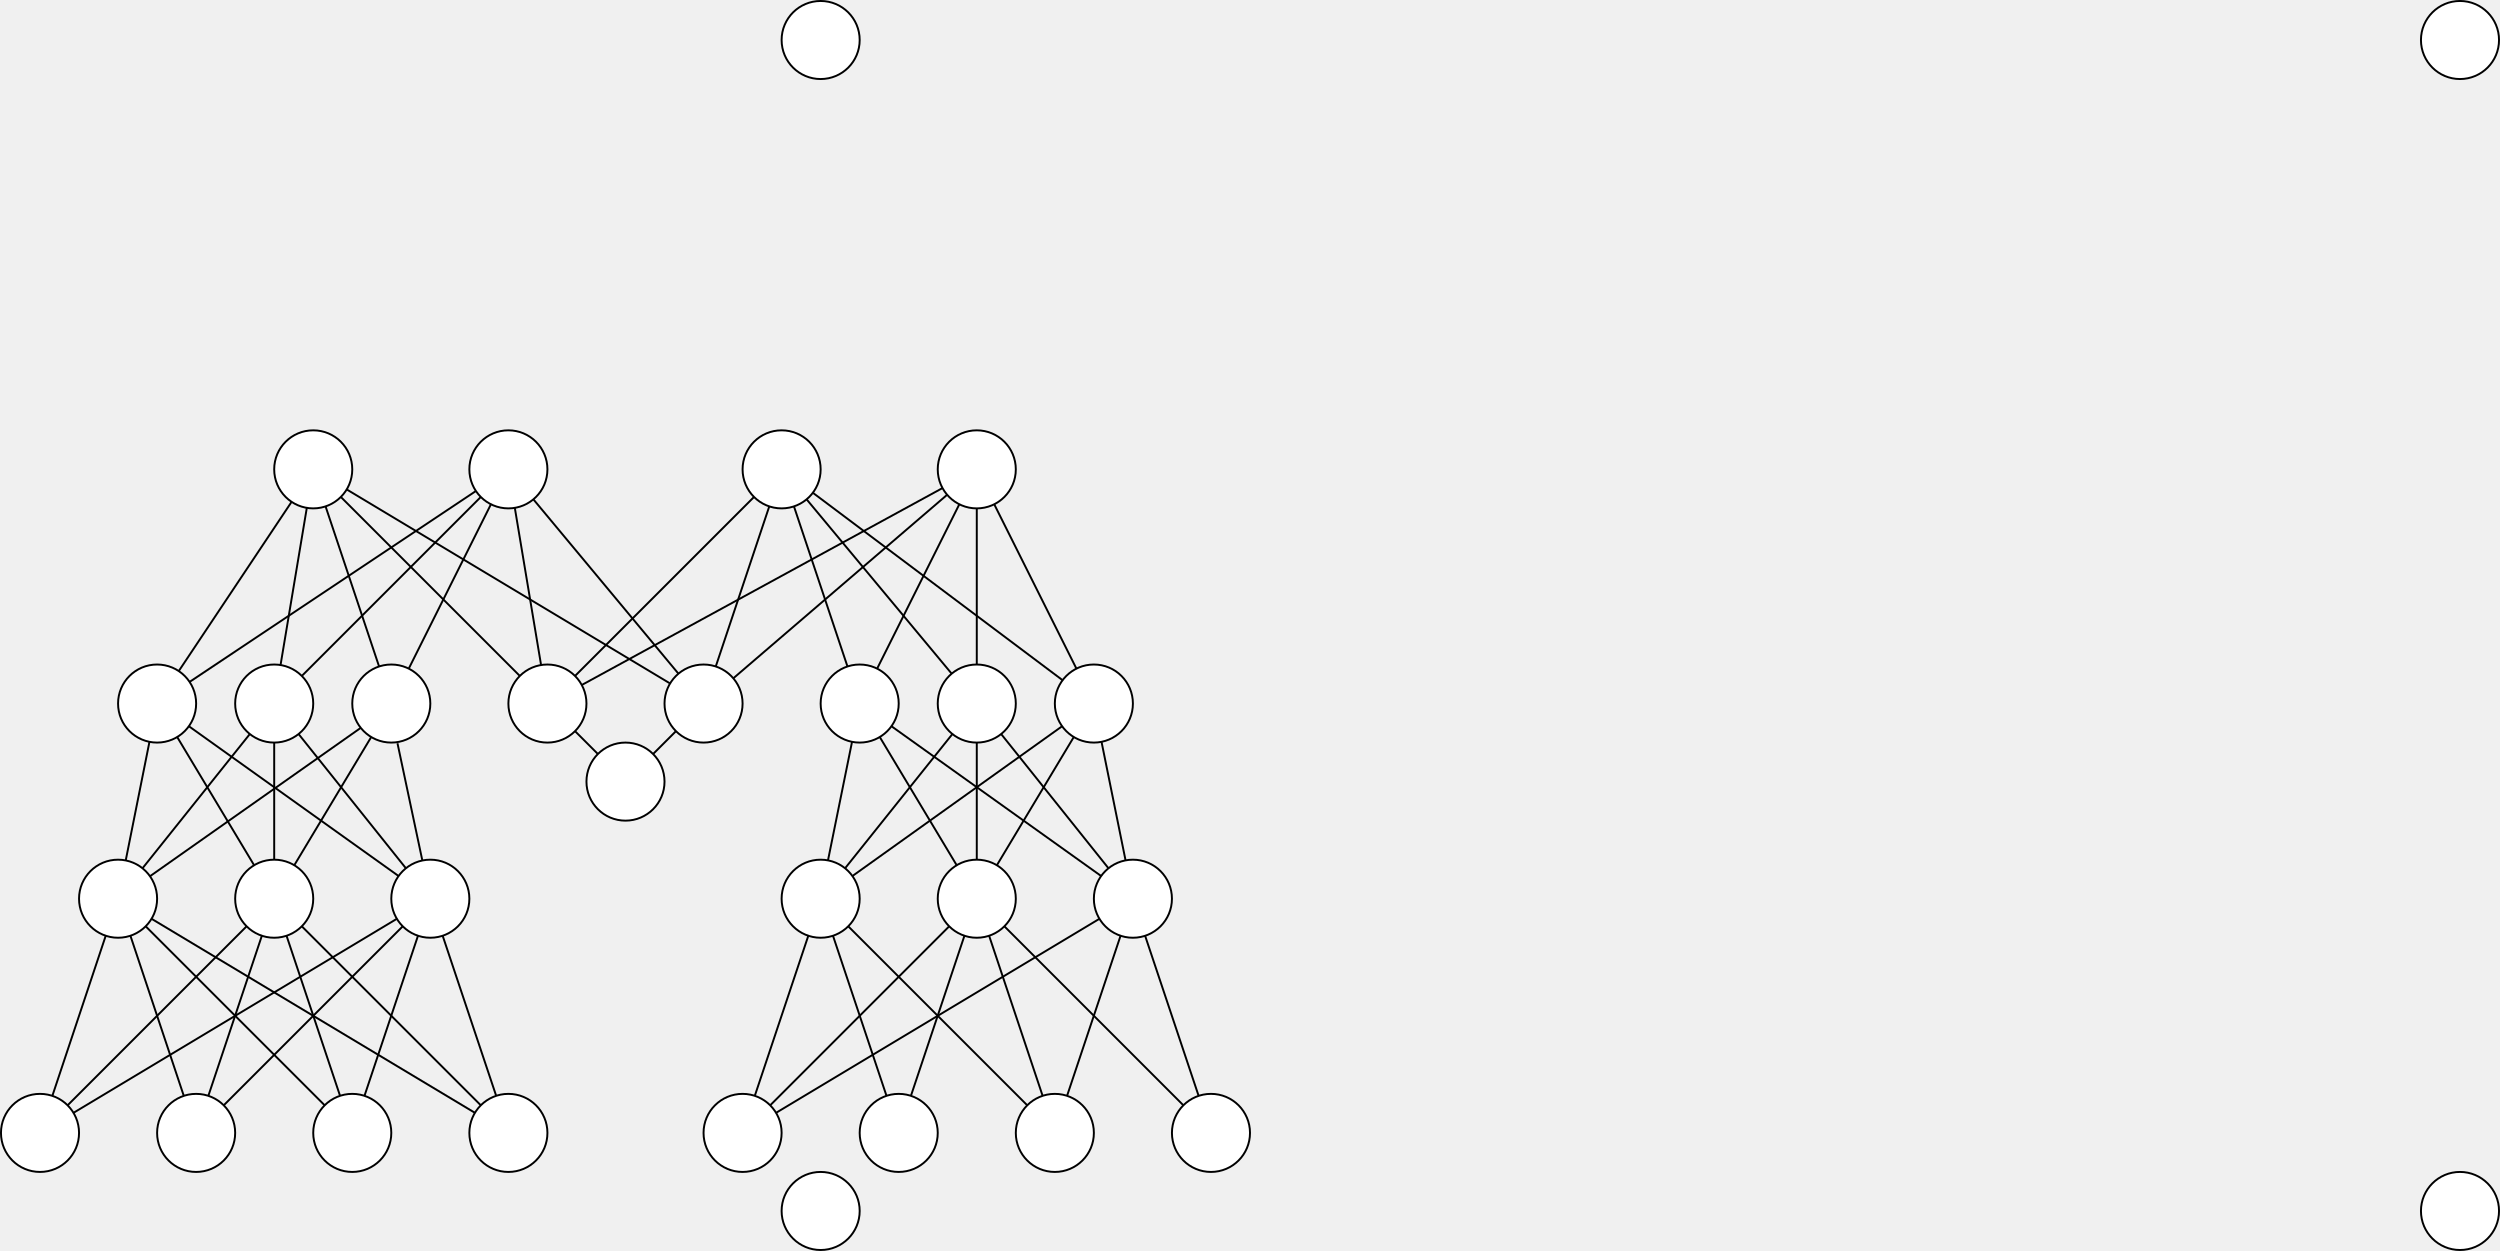
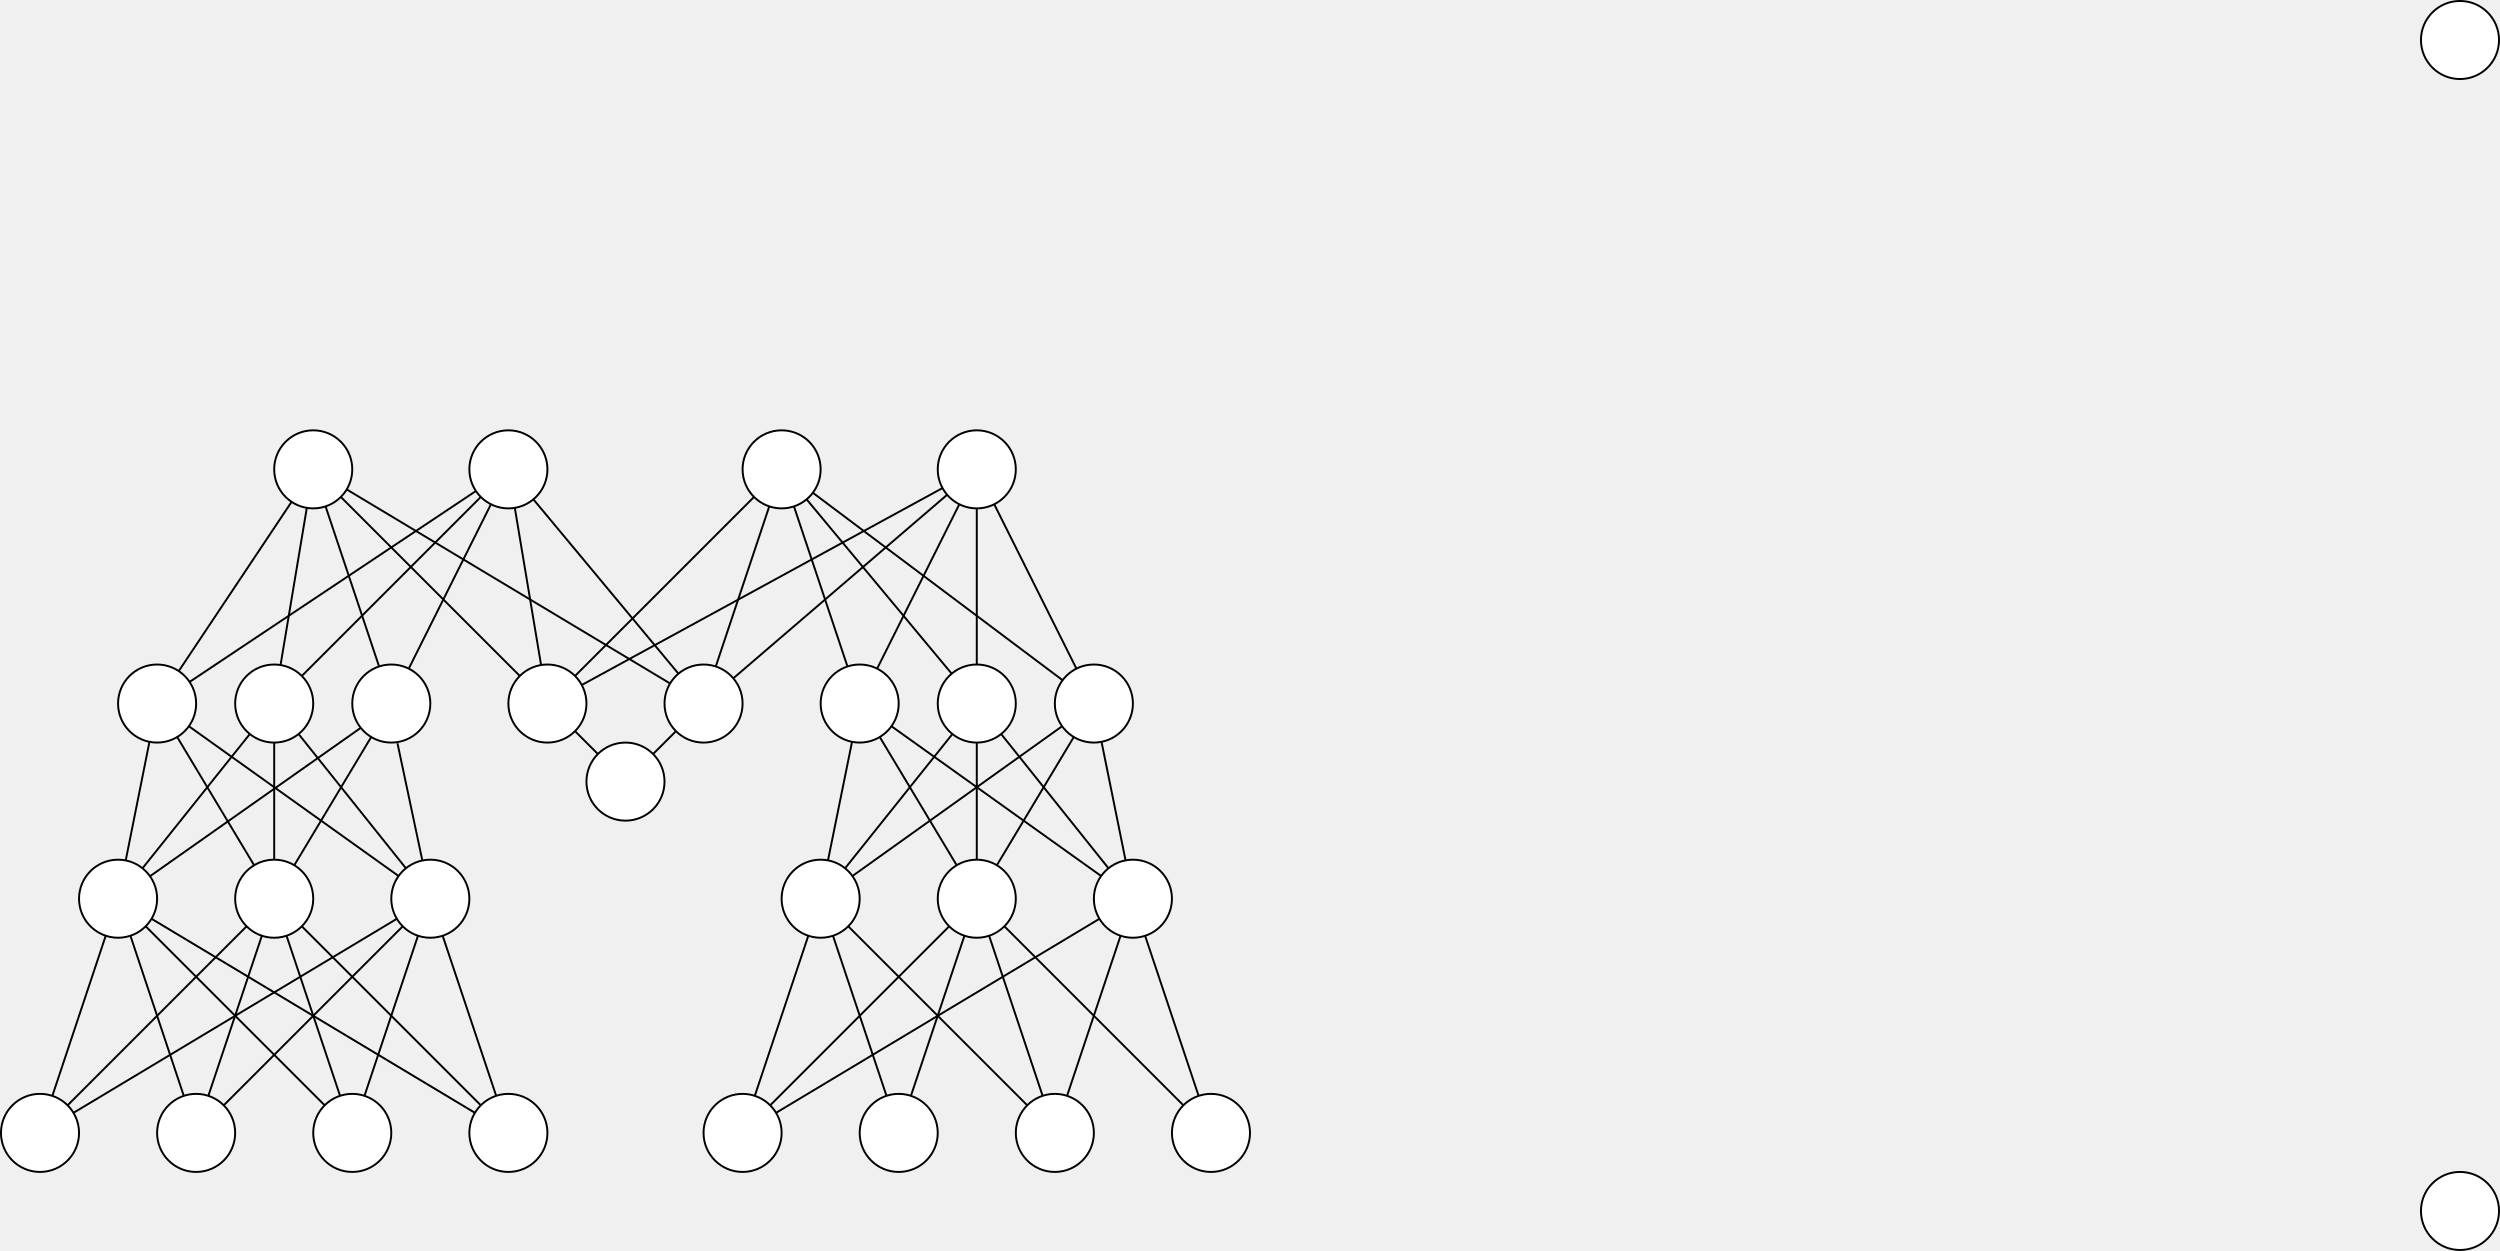
- <svg xmlns="http://www.w3.org/2000/svg" version="1.1" width="1281px" height="641px" viewBox="-0.5 -0.5 1281 641" content="&lt;mxfile host=&quot;app.diagrams.net&quot; modified=&quot;2021-03-21T10:22:42.984Z&quot; agent=&quot;5.0 (X11; Linux x86_64) AppleWebKit/537.36 (KHTML, like Gecko) Chrome/89.0.439.90 Safari/537.36&quot; etag=&quot;nbr8vExENOb8FfBxPc-K&quot; version=&quot;14.4.9&quot; type=&quot;github&quot;&gt;&lt;diagram id=&quot;R4A51FsJIPEPxxZOtgQd&quot; name=&quot;Page-1&quot;&gt;7Z1Rb+I4EIB/TR9bJXYcwuNte9vT3Vaq1JNu994i4kJUSlBIW7hff2GxgUzaZdYkmUm0T8UmDWQ+z3hmPDYX8vp5fZvHy9ldluj5hfCS9YW8uRDCF5Eq/2x7NrueUWg6pnmamIsOHQ/pf9p0eqb3JU30qnJhkWXzIl1WOyfZYqEnRaUvzvPsrXrZYzavfuoynupax8Mkntd7/0mTYmZ6Q887vPGHTqcz89Fj+8ZzbC82HatZnGRvR13y9wt5nWdZsXv1vL7W863wrFx2//f5g3f3XyzXiwLzD4+T+03++W/99GXjv24mN6/FU35pYLzG8xfzwObLFhsrgfIupbDLxqe3WVroh2U82b7zVvIu+2bF87xs+eXLeLXcEXhM17r80E/1b2i+9KvOC70+6jLf+FZnz7rIN+Ul+wFkpGeGT2DbbwcYgemaHWGwfbHBP93f+SCh8oUR0k8ILEQIbJH8th15ZWuRLXRVSHqdFl/L196VMq1vldbN9sE929gcNe51npbPoHPT96F0V9lLPtE/eAYhjSLF+VQXP7hQGinqpKIkdVpHNNQ7NGxfrudxkb5WVes9ROYT7rO0fLbDYFDVwbBXQnuL3ZOb/zpWBXAj4VVvpBS40U4ytRt9HzH7x3YfRKMzB9EZ6AUSvR+xQi9kU+gjWvQRHXoPi37MCr30G0IvQ1r0Yzr01nPqGXoBiIWhK3rvxBhqGb0dwhTssZM9N4vfEHq/NterbtFbn5czemZq3xD6EbiP37HSizPJl8DzzVGwsG1+qzYP4cL31ua41WDAgPUauQUM0Ow7GxEYeXQ9lCSdEUFHDLyMyHDYB3Ts0SEDL9/BjxpiXws7u2aPyc8Rs+dm8wfD/txU4xnssfEiM/bNxYsw59A1e8IMITpXwMvmD4c9JkXIaU1GUa/J+JjMGqXEausN1BKzn89WYj7U5oBaYpg0DukYC7hJTDCXGHQUyQWGCfJJBMZGQueGwmwyatZxPu1hmzsy8bKAkVEQNdbJGoOyjnG3Ppagi6ute9c38jWvzxW9PyJmTxdXo9mrX+hbQU8XVtsYpWfoa5GLK3qhiNHTFd6g0TOz+MNhT1d5g/bzeKn9QNw8K31+EdUHcqbOC0nuWQ6QFiIvB5eCucDgchi9xM4tZTiO4Ufj4yjev/K8qNs4Hj+3C1YGHtZYuc/txC69bDAl5HuV4eRdRb7f7XDCp4V4DSdYWe0cIPrEo6kPeSFe6P2mfEWf2lnE5IVIp3Ig6X1RO9lUjkmncFoTo5cYXRbCuvan7cuIlX2B/quzeQHlXLJr80KXhFD9JA/tnTv6MS16+70ptF70kz3MPTqzh7nHztnTbf/BW/yQFfuhWPxA8Lf4vMgPx+LT7dfBW3xe7Idj8TEZKeeoKEnzsiPNFmVfKZEtmEYiJW6J9aDVk2lakqKE9otcinS1LkFP5yCoCVI62iG4j2Dv13Rlh+iKXawJ7Bt7qL9y5Moe+h+iY/Z0eSY8e2YRJ3QbnNl7xOzpEk14m/+LfSvs7XOwzcgHILgnz8gr7hUvkp3EBHOJwTFG7oUrtht71kBCbCTWagzdgMQUt0hPcT/JFWolea2j4r7er2BVDbnEuK/3B9z2WSvue/kVsPzkWzwV9738ITxXilpi1kqwlVgQcJMYe5+f2+kHIcbnJ84p2EiOSU4BMnRezwpAHrnr9ayQbi1TYQ8wtcyYsIcWz5098Tp2SHf2IF7vebEfjt7T1cLbFFPf2KumahgUcQ1DSLdurLDrR8zmexitO7MPqfWebt3YojjNPuDF/tSyj6veC7gQ1TZ7unVjvM1npveDsfmEGxTQfj4v9oPx862ZoWA/wrKXvNg3tYM6IN5BPaLboaDQMR7v+d6ZPbT5nbMXPdB7wYo9tPnK1deDNj/o2NcbEeb10Ox56f1wbD5dXg9v83nN98Ox+YR5vbCf7GE5dw0ZWu9PBQxtsyfM66HZ85rvFaxbcs7rSWK9J8zrodnzmu+Hw54wr4ee75np/WDme7q8ni20Oc2e134QWHPv/FtCAfFviNnnoGCPXsthdvRtU78jpYh/RyoizOuhz7nntf8TVvW7sx8Tsxd07NG+3pg1e+W67xuyDzre9x3R5fXw8z0vmz+c+Z4ur4dnz8vmD4c9XV4P7+vx8vOH4+sR5vXQvh4v9sPx9Qjzemj2vOb74bAnzOthf/mAGfsQ7nh0ZR+OiNm3ulOyrRPSYLWklT7VzjarwAQaFGE1KOClQRJo0D5T/tOn5cAqCNWtBo3pMmR49rxWxIbDXpCxR5+QxqzaWTZ1ShY8pqHrU7LGdBkyPHuPFXuY3HBnD4+zao/93V9J+ufNv6uny+ntl+lKfpovv15yPybHh79ZEnXnIL0rMO6n5EBjQi2vvp2RE1ILjPsROTWNbFFiZTPPsuLY5JXPOLvLEr294n8=&lt;/diagram&gt;&lt;/mxfile&gt;" resource="https://app.diagrams.net/index.html#Hmikee-AI%2FUdacity%2Fmaster%2FMiKee.svg">
+ <svg xmlns="http://www.w3.org/2000/svg" version="1.1" width="1281px" height="641px" viewBox="-0.5 -0.5 1281 641" content="&lt;mxfile host=&quot;app.diagrams.net&quot; modified=&quot;2021-03-21T10:22:49.773Z&quot; agent=&quot;5.0 (X11; Linux x86_64) AppleWebKit/537.36 (KHTML, like Gecko) Chrome/89.0.439.90 Safari/537.36&quot; etag=&quot;Ac7pbMWI8bVz-wtWAsXF&quot; version=&quot;14.4.9&quot; type=&quot;github&quot;&gt;&lt;diagram id=&quot;R4A51FsJIPEPxxZOtgQd&quot; name=&quot;Page-1&quot;&gt;7Z1Rb+I4EIB/TR9bJXacwONte9vT3Vaq1JNu994icCEqJSikLdyvv7DYkEzaZdYkmUm0T8UmDWQ+z3hmPDYX8vp5c5vFq/ldOtWLC+FNNxfy5kIIX4xU8WfXs933RKHpmGXJ1Fx07HhI/tOm0zO9L8lUrysX5mm6yJNVtXOSLpd6klf64ixL36qXPaaL6qeu4pmudTxM4kW9959kms9Nb+h5xzf+0Mlsbj56bN94ju3FpmM9j6fpW6lL/n4hr7M0zfevnjfXerETnpXL/v8+f/Du4Ytleplj/uFxcr/NPv+tn75s/dft5OY1f8ouDYzXePFiHth82XxrJVDcpRB20fj0Nk9y/bCKJ7t33greRd88f14ULb94Ga9XewKPyUYXH/qp/g3Nl37VWa43pS7zjW91+qzzbFtcchhARnpm+AS2/XaEEZiueQmD7YsN/tnhzkcJFS+MkH5CYCFCYMvpb7uRV7SW6VJXhaQ3Sf61eO1dKdP6Vmnd7B7cs41tqXGvs6R4Bp2Zvg+lu05fson+wTMIaRQpzmY6/8GF0khRTytKUqdVoqHeoWH7Mr2I8+S1qlrvITKfcJ8mxbMdB4OqDoaDEtpb7J/c/FdZFcCNhFe9kVLgRnvJ1G70fcQcHtt9EEVnDqIz0Asken/ECr2QTaEf0aIf0aH3sOjHrNBLvyH0MqRFP6ZDbz2nnqEXgFgYuqL3ToyhltHbIUzBHjvZc7P4DaH3a3O96ha99Xk5o2em9g2hj8B9/I6VXpxJvgCebUvBwq75rdo8hgvfW9tyq8GAAes1cgsYoNl3NiIw8uh6KEk6I4KOGHgZkeGwD+jYo0MGXr6DP2qIfS3s7Jo9Jj9HzJ6bzR8M+3NTjWewx8aLzNg3Fy/CnEPX7AkzhOhcAS+bPxz2mBQhpzUZRb0m42Mya5QSq603UEvMfj5biflQmwNqiWHSOKRjLOAmMcFcYtBRJBcYJsgnERgbCZ0bCrPJqFnH+bSHbe7IxMsCRkZB1FgnawzKOsbd+liCLq627l3fyNe8Plf0fkTMni6uRrNXv9C3gp4urLYxSs/Q1yIXV/RCEaOnK7xBo2dm8YfDnq7yBu3n8VL7gbh5Vvr8IqoP5EydF5LcsxwgLUReDi4Fc4HB5TB6iZ1bylCO4aNxOYr3rzxv1G0cj5/bBSsDD2us3Od2YpdeNpgS8r3KcPKuRr7f7XDCp4V4DSdYWe0cIPrEo6kPeSFe6P2mfEWf2lnE5IVIp3Ig6UNRO9lUjkmncFoTo5cYXRbCuvan7UvEyr5A/9XZvIByLtm1eaFLQqh+kof2zh39mBa9/d4UWi/6yR7mHp3Zw9xj5+zptv/gLX7Iiv1QLH4g+Ft8XuSHY/Hp9uvgLT4v9sOx+JiMlHNUNE2yoiNJl0VfIZEdmEYiJW6J9aDVk2lakqKE9otcinS1LkFP5yCoCVI62iG4j+Dg13Rlh+iKXawJ7Bt7qL8ycmUP/Q/RMXu6PBOePbOIE7oNzuw9YvZ0iSa8zf/FvhX29jnYZuQDENyTZ+QV94oXyU5igrnE4Bgj98IV2409GyAhNhJrNYZuQGKKW6SnuJ/kCrWSvNZRcV/vV7Cqhlxi3Nf7A277rBX3vfwKWH7yLZ6K+17+EJ4rRS0xayXYSiwIuEmMvc/P7fSDEOPzE+cUbCTHJKcAGTqvZwUgj9z1elZIt5apsAeYWmZM2EOL586eeB07pDt7EK/3vNgPR+/pauFtiqlv7FVTNQyKuIYhpFs3Vtj1I2bzPYzWndmH1HpPt25sUZxmH/Bif2rZx1XvBVyIaps93box3uYz0/vB2HzCDQpoP58X+8H4+dbMULCPsOwlL/ZN7aAOiHdQR3Q7FBQ6xuM93zuzhza/c/aiB3ovWLGHNl+5+nrQ5gcd+3oRYV4PzZ6X3g/H5tPl9fA2n9d8PxybT5jXC/vJHpZz15Ch9f5UwNA2e8K8Hpo9r/lewbol57yeJNZ7wrwemj2v+X447Anzeuj5npneD2a+p8vr2UKb0+x57QeBNffOvyUUEP+GmH0OCvbotRxmR9829TtSivh3pEaEeT30Ofe89n/Cqn539mNi9oKOPdrXG7Nmr1z3fUP2Qcf7vkd0eT38fM/L5g9nvqfL6+HZ87L5w2FPl9fD+3q8/Pzh+HqEeT20r8eL/XB8PcK8Hpo9r/l+OOwJ83rYXz5gxj6EOx5d2YcRMftWd0q2dUIarJa00qfa2WYVmECDRlgNCnhpkAQadMiU//RpObAKQnWrQWO6DBmePa8VseGwF2Ts0SekMat2lk2dkgWPaej6lKwxXYYMz95jxR4mN9zZw+Os2mN/99c0+fPm3/XT5ez2y2wtPy1WXy+5H5Pjw98sGXXnIL0rMO4nmNQEFrYnsaKZpWleHpHFM87v0qneXfE/&lt;/diagram&gt;&lt;/mxfile&gt;" resource="https://app.diagrams.net/index.html#Hmikee-AI%2FUdacity%2Fmaster%2FMiKee.svg">
  <defs />
  <g>
    <ellipse cx="140" cy="360" rx="20" ry="20" fill="#ffffff" stroke="#000000" pointer-events="all" />
    <path d="M 20 580 L 53.68 478.97" fill="none" stroke="#000000" stroke-miterlimit="10" pointer-events="stroke" />
    <path d="M 106.26 561 L 133.68 478.97" fill="none" stroke="#000000" stroke-miterlimit="10" pointer-events="stroke" />
    <path d="M 186.26 561 L 213.68 478.97" fill="none" stroke="#000000" stroke-miterlimit="10" pointer-events="stroke" />
    <path d="M 253.74 561 L 226.32 478.97" fill="none" stroke="#000000" stroke-miterlimit="10" pointer-events="stroke" />
    <path d="M 34.14 565.86 L 125.86 474.14" fill="none" stroke="#000000" stroke-miterlimit="10" pointer-events="stroke" />
    <path d="M 37.15 569.71 L 202.85 470.29" fill="none" stroke="#000000" stroke-miterlimit="10" pointer-events="stroke" />
    <path d="M 93.68 561.03 L 60 460" fill="none" stroke="#000000" stroke-miterlimit="10" pointer-events="stroke" />
    <path d="M 114.14 565.86 L 205.86 474.14" fill="none" stroke="#000000" stroke-miterlimit="10" pointer-events="stroke" />
    <path d="M 173.74 561 L 146.32 478.97" fill="none" stroke="#000000" stroke-miterlimit="10" pointer-events="stroke" />
    <path d="M 165.86 565.86 L 74.14 474.14" fill="none" stroke="#000000" stroke-miterlimit="10" pointer-events="stroke" />
    <path d="M 242.85 569.71 L 77.15 470.29" fill="none" stroke="#000000" stroke-miterlimit="10" pointer-events="stroke" />
    <path d="M 245.86 565.86 L 154.14 474.14" fill="none" stroke="#000000" stroke-miterlimit="10" pointer-events="stroke" />
    <ellipse cx="140" cy="460" rx="20" ry="20" fill="#ffffff" stroke="#000000" pointer-events="all" />
    <ellipse cx="220" cy="460" rx="20" ry="20" fill="#ffffff" stroke="#000000" pointer-events="all" />
    <ellipse cx="180" cy="580" rx="20" ry="20" fill="#ffffff" stroke="#000000" pointer-events="all" />
    <ellipse cx="260" cy="580" rx="20" ry="20" fill="#ffffff" stroke="#000000" pointer-events="all" />
    <ellipse cx="100" cy="580" rx="20" ry="20" fill="#ffffff" stroke="#000000" pointer-events="all" />
    <ellipse cx="20" cy="580" rx="20" ry="20" fill="#ffffff" stroke="#000000" pointer-events="all" />
    <path d="M 63.92 440.39 L 80 360" fill="none" stroke="#000000" stroke-miterlimit="10" pointer-events="stroke" />
    <path d="M 129.71 442.85 L 90.29 377.15" fill="none" stroke="#000000" stroke-miterlimit="10" pointer-events="stroke" />
    <path d="M 140 440 L 140 380" fill="none" stroke="#000000" stroke-miterlimit="10" pointer-events="stroke" />
    <path d="M 207.48 444.4 L 152.49 375.62" fill="none" stroke="#000000" stroke-miterlimit="10" pointer-events="stroke" />
    <path d="M 203.73 448.38 L 96.27 371.62" fill="none" stroke="#000000" stroke-miterlimit="10" pointer-events="stroke" />
    <path d="M 72.52 444.4 L 127.51 375.62" fill="none" stroke="#000000" stroke-miterlimit="10" pointer-events="stroke" />
    <ellipse cx="60" cy="460" rx="20" ry="20" fill="#ffffff" stroke="#000000" pointer-events="all" />
    <ellipse cx="80" cy="360" rx="20" ry="20" fill="#ffffff" stroke="#000000" pointer-events="all" />
    <ellipse cx="200" cy="360" rx="20" ry="20" fill="#ffffff" stroke="#000000" pointer-events="all" />
    <path d="M 215.91 440.42 L 203.16 380.32" fill="none" stroke="#000000" stroke-miterlimit="10" pointer-events="stroke" />
    <path d="M 76.35 448.48 L 184.36 372.44" fill="none" stroke="#000000" stroke-miterlimit="10" pointer-events="stroke" />
    <path d="M 150.29 442.85 L 189.71 377.15" fill="none" stroke="#000000" stroke-miterlimit="10" pointer-events="stroke" />
    <ellipse cx="160" cy="240" rx="20" ry="20" fill="#ffffff" stroke="#000000" pointer-events="all" />
    <ellipse cx="260" cy="240" rx="20" ry="20" fill="#ffffff" stroke="#000000" pointer-events="all" />
    <path d="M 96.64 348.91 L 243.36 251.09" fill="none" stroke="#000000" stroke-miterlimit="10" pointer-events="stroke" />
    <path d="M 154.14 345.86 L 245.86 254.14" fill="none" stroke="#000000" stroke-miterlimit="10" pointer-events="stroke" />
    <path d="M 208.94 342.11 L 251.06 257.89" fill="none" stroke="#000000" stroke-miterlimit="10" pointer-events="stroke" />
    <path d="M 91.09 343.36 L 148.91 256.64" fill="none" stroke="#000000" stroke-miterlimit="10" pointer-events="stroke" />
    <path d="M 143.25 340.27 L 156.71 259.73" fill="none" stroke="#000000" stroke-miterlimit="10" pointer-events="stroke" />
    <path d="M 193.74 341 L 166.32 258.97" fill="none" stroke="#000000" stroke-miterlimit="10" pointer-events="stroke" />
    <ellipse cx="280" cy="360" rx="20" ry="20" fill="#ffffff" stroke="#000000" transform="rotate(90,280,360)" pointer-events="all" />
    <ellipse cx="360" cy="360" rx="20" ry="20" fill="#ffffff" stroke="#000000" transform="rotate(90,360,360)" pointer-events="all" />
    <path d="M 342.85 349.71 L 177.15 250.29" fill="none" stroke="#000000" stroke-miterlimit="10" pointer-events="stroke" />
    <path d="M 265.86 345.86 L 174.14 254.14" fill="none" stroke="#000000" stroke-miterlimit="10" pointer-events="stroke" />
    <path d="M 276.75 340.27 L 263.29 259.73" fill="none" stroke="#000000" stroke-miterlimit="10" pointer-events="stroke" />
    <path d="M 347.13 344.69 L 272.8 255.36" fill="none" stroke="#000000" stroke-miterlimit="10" pointer-events="stroke" />
    <ellipse cx="500" cy="240" rx="20" ry="20" fill="#ffffff" stroke="#000000" pointer-events="all" />
    <ellipse cx="400" cy="240" rx="20" ry="20" fill="#ffffff" stroke="#000000" pointer-events="all" />
    <ellipse cx="500" cy="360" rx="20" ry="20" fill="#ffffff" stroke="#000000" pointer-events="all" />
    <ellipse cx="440" cy="360" rx="20" ry="20" fill="#ffffff" stroke="#000000" pointer-events="all" />
    <ellipse cx="560" cy="360" rx="20" ry="20" fill="#ffffff" stroke="#000000" pointer-events="all" />
    <ellipse cx="500" cy="460" rx="20" ry="20" fill="#ffffff" stroke="#000000" pointer-events="all" />
    <ellipse cx="580" cy="460" rx="20" ry="20" fill="#ffffff" stroke="#000000" pointer-events="all" />
    <ellipse cx="420" cy="460" rx="20" ry="20" fill="#ffffff" stroke="#000000" pointer-events="all" />
    <ellipse cx="540" cy="580" rx="20" ry="20" fill="#ffffff" stroke="#000000" pointer-events="all" />
    <ellipse cx="620" cy="580" rx="20" ry="20" fill="#ffffff" stroke="#000000" pointer-events="all" />
    <ellipse cx="460" cy="580" rx="20" ry="20" fill="#ffffff" stroke="#000000" pointer-events="all" />
    <ellipse cx="380" cy="580" rx="20" ry="20" fill="#ffffff" stroke="#000000" pointer-events="all" />
    <path d="M 366.26 341 L 393.68 258.97" fill="none" stroke="#000000" stroke-miterlimit="10" pointer-events="stroke" />
    <path d="M 448.94 342.11 L 491.06 257.89" fill="none" stroke="#000000" stroke-miterlimit="10" pointer-events="stroke" />
    <path d="M 375.25 347.06 L 484.81 253.02" fill="none" stroke="#000000" stroke-miterlimit="10" pointer-events="stroke" />
    <path d="M 500 340 L 500 260" fill="none" stroke="#000000" stroke-miterlimit="10" pointer-events="stroke" />
    <path d="M 543.97 348.04 L 416 252" fill="none" stroke="#000000" stroke-miterlimit="10" pointer-events="stroke" />
    <path d="M 508.94 257.89 L 551.06 342.11" fill="none" stroke="#000000" stroke-miterlimit="10" pointer-events="stroke" />
    <path d="M 487.13 344.69 L 412.8 255.36" fill="none" stroke="#000000" stroke-miterlimit="10" pointer-events="stroke" />
    <path d="M 433.74 341 L 406.32 258.97" fill="none" stroke="#000000" stroke-miterlimit="10" pointer-events="stroke" />
    <path d="M 423.76 440.36 L 436.08 379.61" fill="none" stroke="#000000" stroke-miterlimit="10" pointer-events="stroke" />
    <path d="M 510.29 442.85 L 549.71 377.15" fill="none" stroke="#000000" stroke-miterlimit="10" pointer-events="stroke" />
    <path d="M 432.52 444.4 L 487.51 375.62" fill="none" stroke="#000000" stroke-miterlimit="10" pointer-events="stroke" />
    <path d="M 436.27 448.38 L 543.73 371.62" fill="none" stroke="#000000" stroke-miterlimit="10" pointer-events="stroke" />
    <path d="M 489.71 442.85 L 450.29 377.15" fill="none" stroke="#000000" stroke-miterlimit="10" pointer-events="stroke" />
    <path d="M 563.73 448.38 L 456.27 371.62" fill="none" stroke="#000000" stroke-miterlimit="10" pointer-events="stroke" />
    <path d="M 567.48 444.4 L 512.49 375.62" fill="none" stroke="#000000" stroke-miterlimit="10" pointer-events="stroke" />
    <path d="M 576.24 440.36 L 563.92 379.61" fill="none" stroke="#000000" stroke-miterlimit="10" pointer-events="stroke" />
    <path d="M 500 440 L 500 380" fill="none" stroke="#000000" stroke-miterlimit="10" pointer-events="stroke" />
    <path d="M 386.26 561 L 413.68 478.97" fill="none" stroke="#000000" stroke-miterlimit="10" pointer-events="stroke" />
    <path d="M 466.26 561 L 493.68 478.97" fill="none" stroke="#000000" stroke-miterlimit="10" pointer-events="stroke" />
    <path d="M 546.26 561 L 573.68 478.97" fill="none" stroke="#000000" stroke-miterlimit="10" pointer-events="stroke" />
    <path d="M 586.26 479 L 613.68 561.03" fill="none" stroke="#000000" stroke-miterlimit="10" pointer-events="stroke" />
    <path d="M 394.14 565.86 L 485.86 474.14" fill="none" stroke="#000000" stroke-miterlimit="10" pointer-events="stroke" />
    <path d="M 397.15 569.71 L 562.85 470.29" fill="none" stroke="#000000" stroke-miterlimit="10" pointer-events="stroke" />
    <path d="M 453.74 561 L 426.32 478.97" fill="none" stroke="#000000" stroke-miterlimit="10" pointer-events="stroke" />
    <path d="M 525.86 565.86 L 434.14 474.14" fill="none" stroke="#000000" stroke-miterlimit="10" pointer-events="stroke" />
    <path d="M 533.74 561 L 506.32 478.97" fill="none" stroke="#000000" stroke-miterlimit="10" pointer-events="stroke" />
    <path d="M 605.86 565.86 L 514.14 474.14" fill="none" stroke="#000000" stroke-miterlimit="10" pointer-events="stroke" />
    <ellipse cx="320" cy="400" rx="20" ry="20" fill="#ffffff" stroke="#000000" transform="rotate(90,320,400)" pointer-events="all" />
    <path d="M 334.14 385.86 L 345.86 374.14" fill="none" stroke="#000000" stroke-miterlimit="10" pointer-events="stroke" />
    <path d="M 305.86 385.86 L 294.14 374.14" fill="none" stroke="#000000" stroke-miterlimit="10" pointer-events="stroke" />
    <path d="M 294.14 345.86 L 385.86 254.14" fill="none" stroke="#000000" stroke-miterlimit="10" pointer-events="stroke" />
    <path d="M 297.59 350.49 L 482.44 249.58" fill="none" stroke="#000000" stroke-miterlimit="10" pointer-events="stroke" />
    <ellipse cx="1260" cy="20" rx="20" ry="20" fill="#ffffff" stroke="#000000" pointer-events="all" />
-     <ellipse cx="420" cy="20" rx="20" ry="20" fill="#ffffff" stroke="#000000" pointer-events="all" />
-     <ellipse cx="420" cy="620" rx="20" ry="20" fill="#ffffff" stroke="#000000" pointer-events="all" />
    <ellipse cx="1260" cy="620" rx="20" ry="20" fill="#ffffff" stroke="#000000" pointer-events="all" />
  </g>
</svg>
